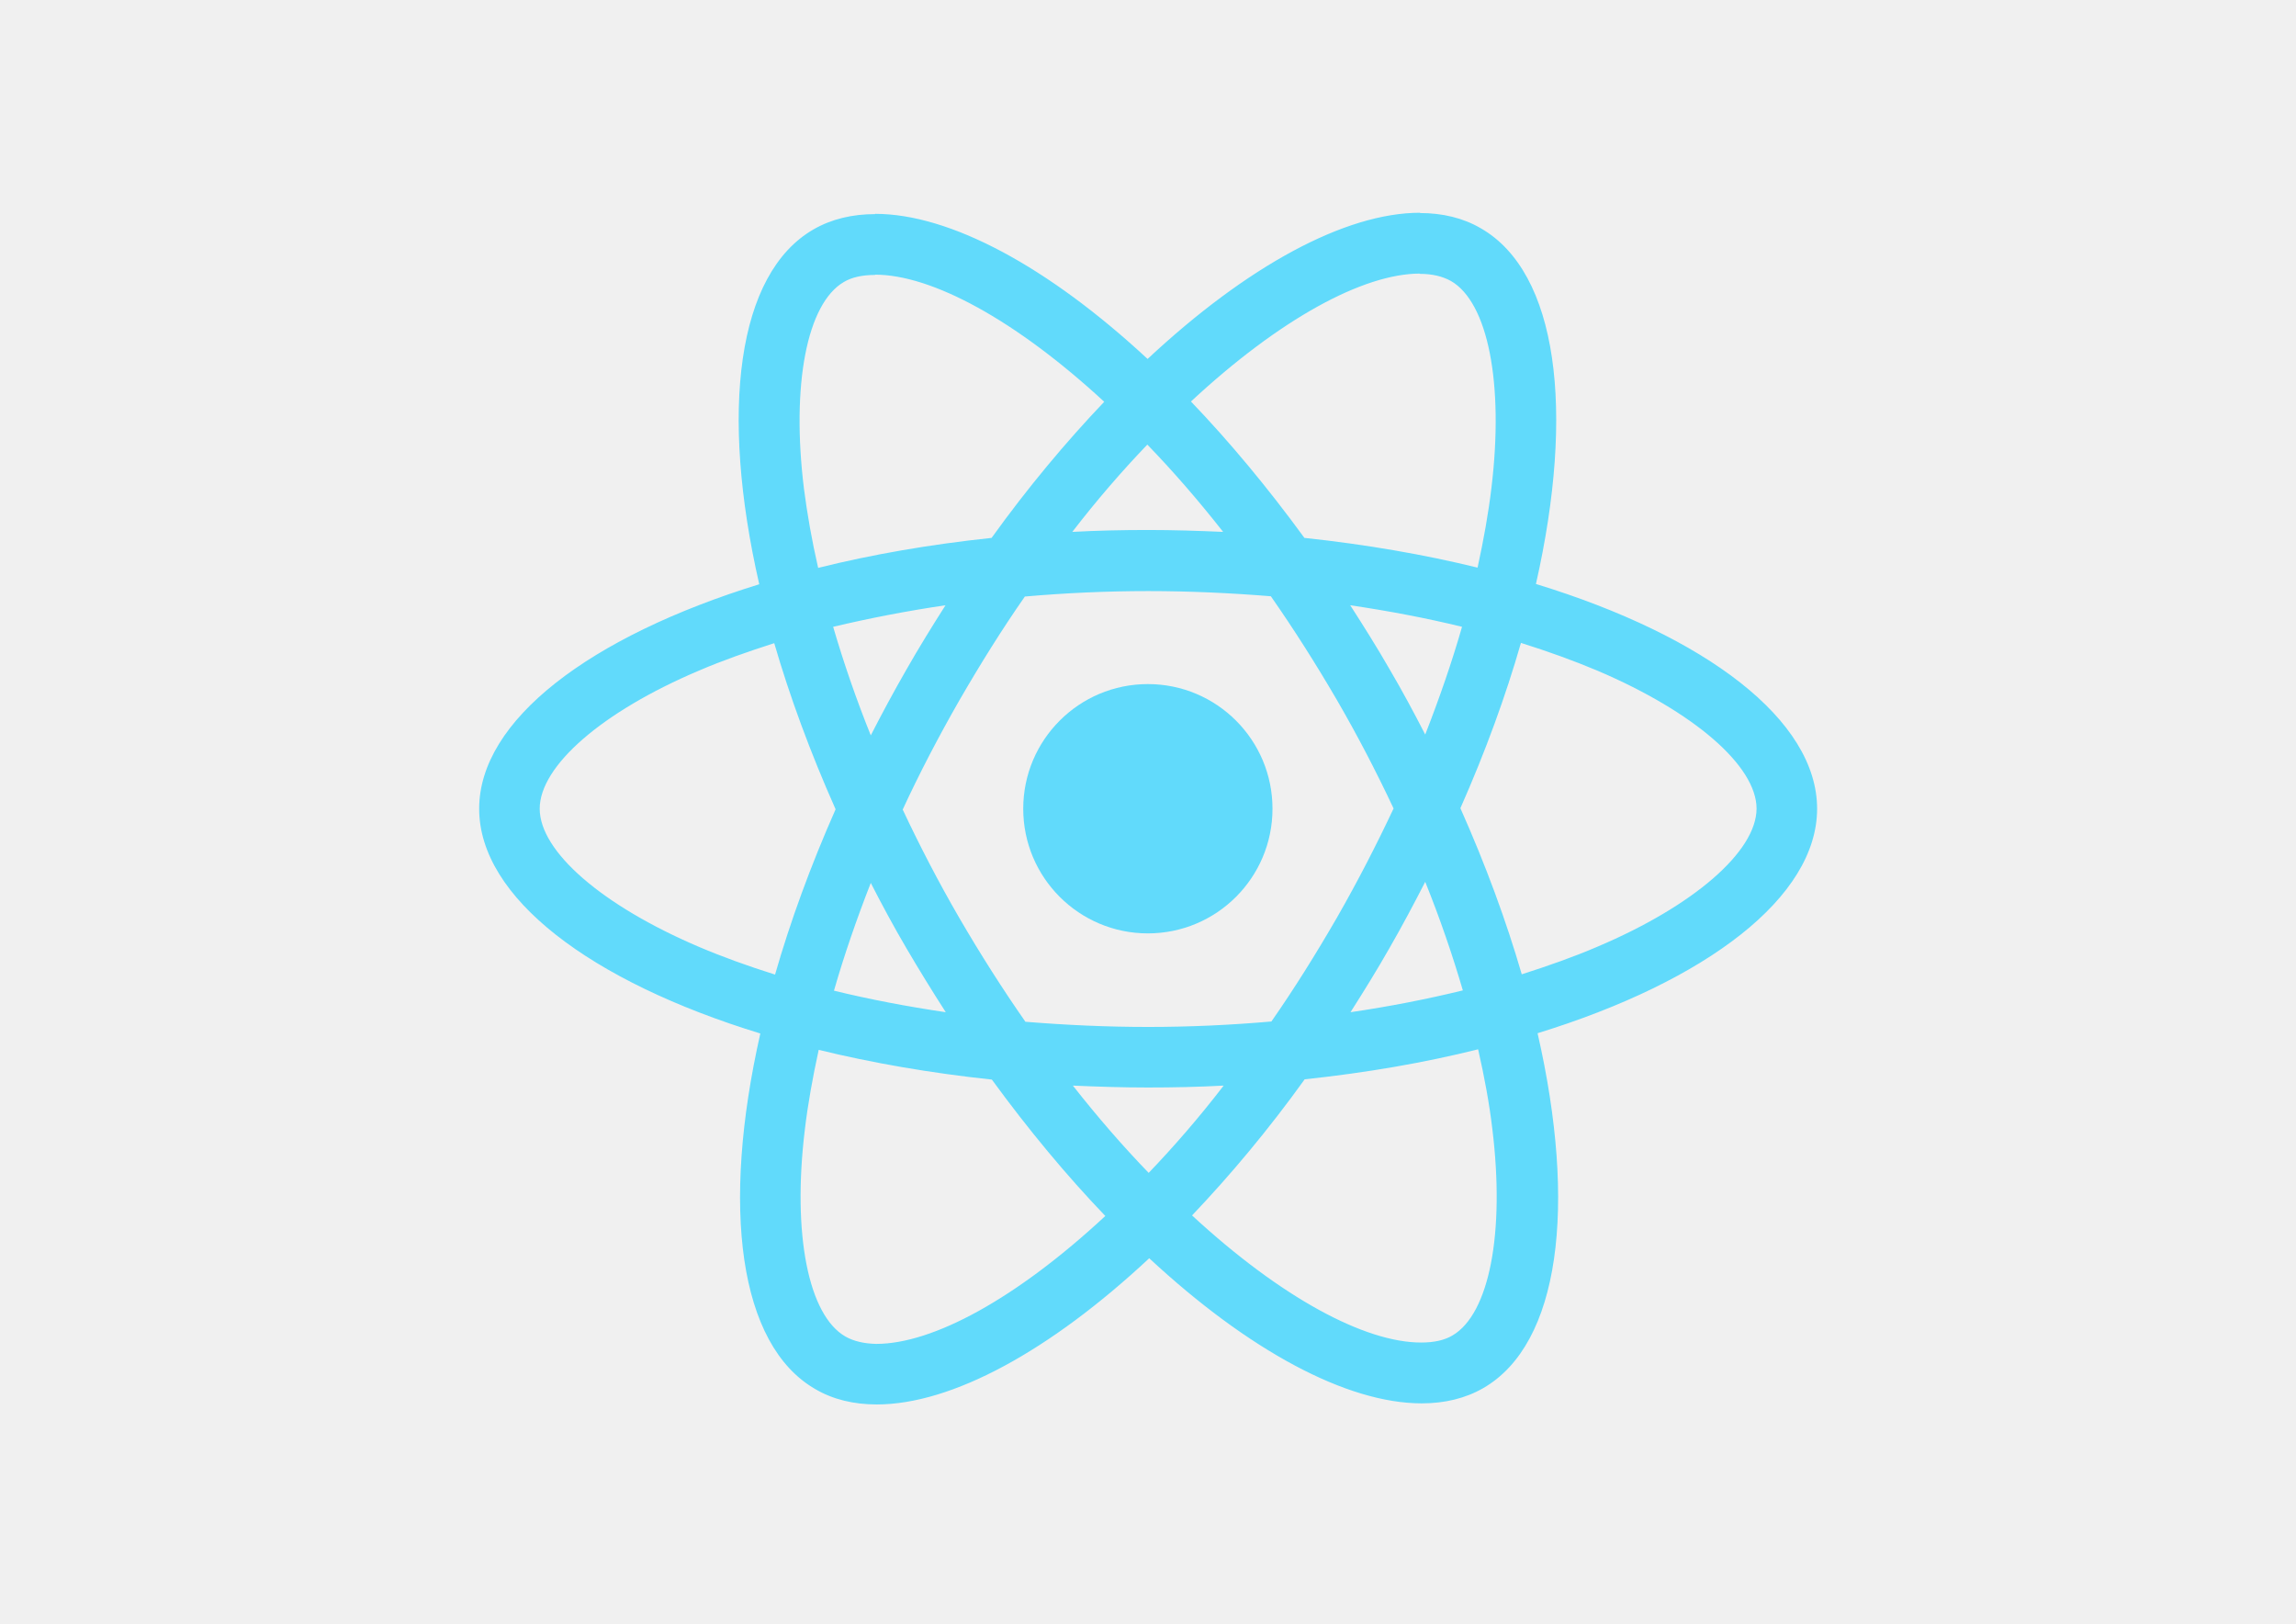
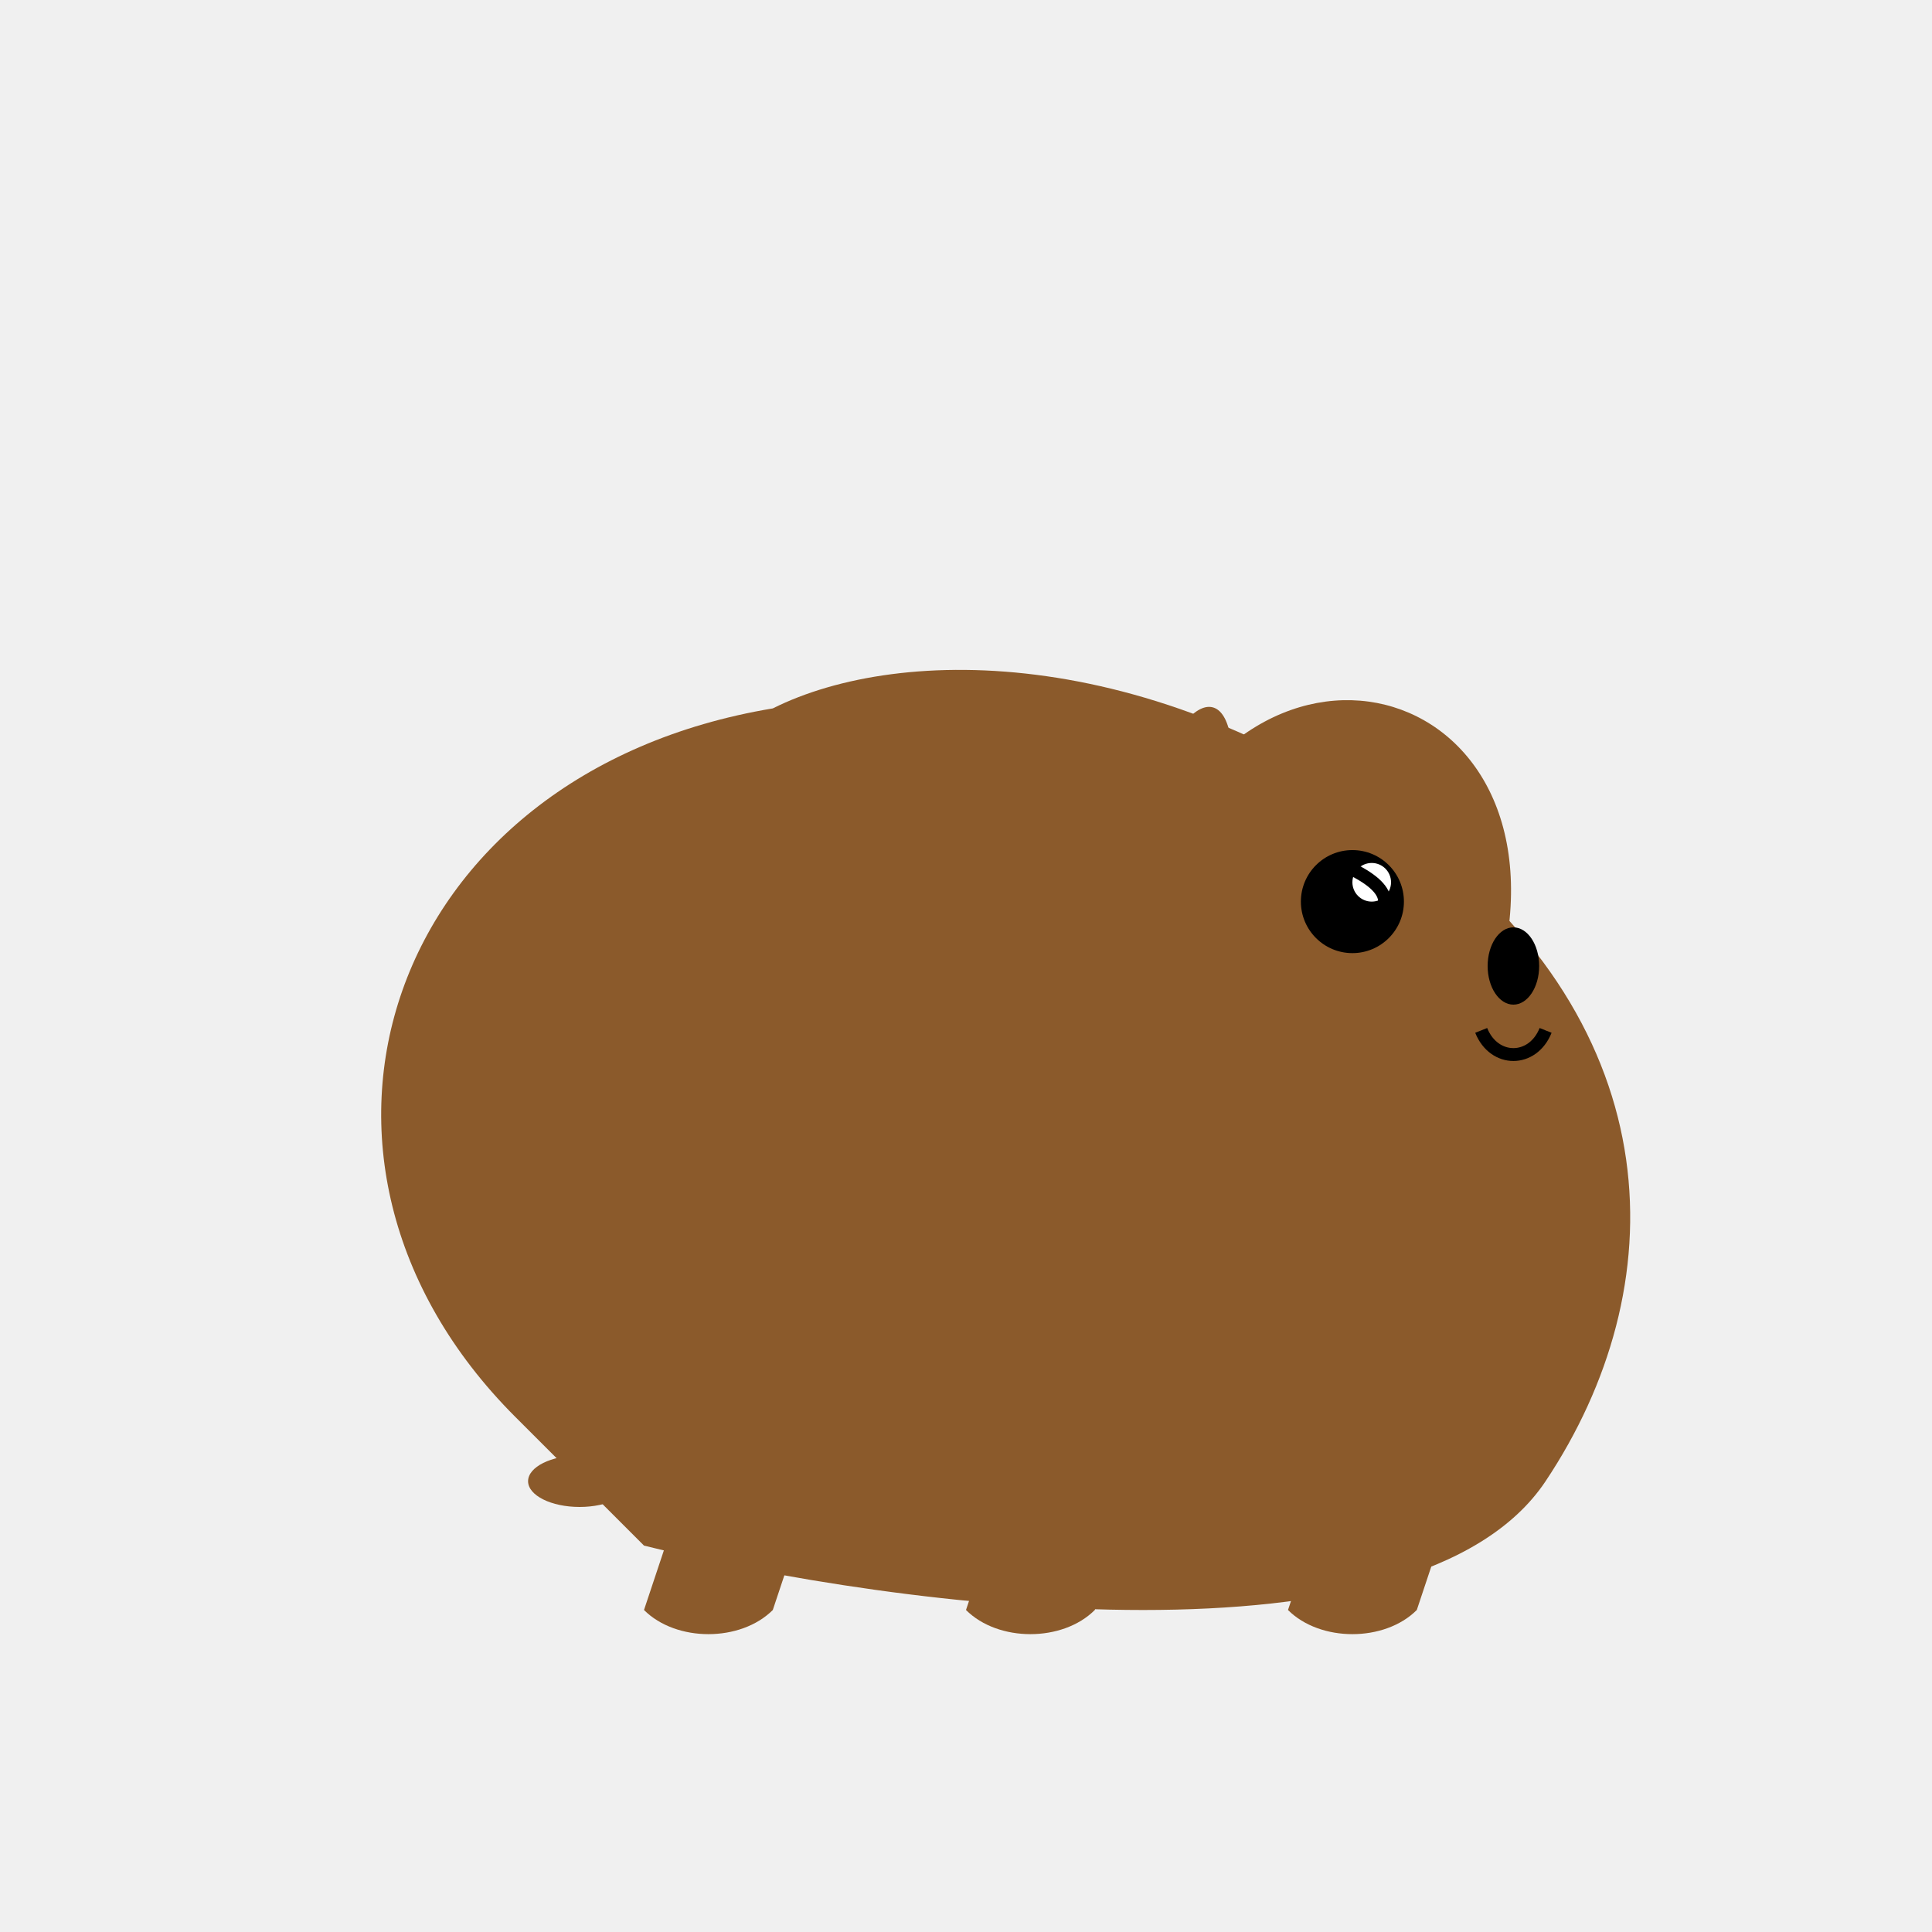
- <svg xmlns="http://www.w3.org/2000/svg" viewBox="0 0 841.9 595.3">
-   <g fill="#61DAFB">
-     <path d="M666.3 296.5c0-32.5-40.7-63.3-103.1-82.4 14.4-63.6 8-114.2-20.2-130.4-6.5-3.8-14.1-5.6-22.4-5.6v22.3c4.6 0 8.3.9 11.4 2.6 13.6 7.8 19.5 37.5 14.9 75.7-1.1 9.4-2.9 19.3-5.1 29.4-19.6-4.8-41-8.5-63.5-10.9-13.5-18.5-27.5-35.3-41.6-50 32.6-30.3 63.2-46.9 84-46.9V78c-27.5 0-63.5 19.6-99.9 53.6-36.4-33.8-72.4-53.2-99.9-53.2v22.3c20.7 0 51.4 16.5 84 46.6-14 14.7-28 31.4-41.3 49.9-22.6 2.4-44 6.1-63.6 11-2.3-10-4-19.7-5.2-29-4.7-38.2 1.1-67.9 14.6-75.8 3-1.8 6.9-2.6 11.5-2.6V78.5c-8.4 0-16 1.8-22.6 5.6-28.1 16.2-34.4 66.7-19.9 130.1-62.2 19.2-102.7 49.9-102.7 82.3 0 32.5 40.7 63.3 103.1 82.4-14.4 63.6-8 114.2 20.2 130.4 6.5 3.8 14.1 5.6 22.5 5.6 27.5 0 63.5-19.6 99.9-53.6 36.4 33.8 72.4 53.2 99.9 53.2 8.4 0 16-1.8 22.6-5.6 28.1-16.2 34.4-66.7 19.9-130.1 62-19.1 102.5-49.9 102.5-82.3zm-130.2-66.7c-3.7 12.9-8.3 26.2-13.5 39.5-4.1-8-8.4-16-13.1-24-4.6-8-9.5-15.8-14.4-23.4 14.2 2.1 27.9 4.7 41 7.9zm-45.8 106.5c-7.8 13.5-15.8 26.3-24.1 38.2-14.9 1.3-30 2-45.2 2-15.1 0-30.2-.7-45-1.9-8.3-11.9-16.4-24.6-24.2-38-7.6-13.1-14.5-26.4-20.8-39.8 6.2-13.4 13.2-26.8 20.7-39.9 7.8-13.5 15.8-26.3 24.1-38.2 14.9-1.3 30-2 45.2-2 15.1 0 30.2.7 45 1.9 8.3 11.9 16.4 24.6 24.2 38 7.6 13.1 14.5 26.4 20.8 39.8-6.3 13.4-13.2 26.8-20.7 39.9zm32.3-13c5.4 13.4 10 26.8 13.8 39.8-13.1 3.2-26.9 5.9-41.2 8 4.9-7.7 9.8-15.6 14.4-23.7 4.6-8 8.9-16.1 13-24.1zM421.2 430c-9.3-9.6-18.6-20.3-27.8-32 9 .4 18.2.7 27.5.7 9.4 0 18.7-.2 27.8-.7-9 11.7-18.3 22.4-27.5 32zm-74.4-58.9c-14.2-2.1-27.9-4.7-41-7.9 3.7-12.9 8.3-26.2 13.5-39.5 4.1 8 8.4 16 13.1 24 4.7 8 9.5 15.8 14.4 23.4zM420.7 163c9.3 9.6 18.6 20.3 27.8 32-9-.4-18.2-.7-27.5-.7-9.4 0-18.7.2-27.8.7 9-11.7 18.3-22.4 27.5-32zm-74 58.9c-4.9 7.7-9.8 15.6-14.4 23.7-4.6 8-8.9 16-13 24-5.4-13.4-10-26.8-13.8-39.8 13.1-3.1 26.9-5.8 41.2-7.9zm-90.5 125.2c-35.4-15.1-58.3-34.9-58.3-50.6 0-15.7 22.9-35.6 58.3-50.6 8.6-3.7 18-7 27.7-10.1 5.7 19.6 13.2 40 22.5 60.9-9.2 20.8-16.6 41.1-22.2 60.6-9.9-3.1-19.3-6.5-28-10.2zM310 490c-13.6-7.8-19.5-37.5-14.9-75.7 1.1-9.4 2.9-19.3 5.1-29.4 19.6 4.8 41 8.5 63.5 10.9 13.5 18.5 27.5 35.3 41.6 50-32.6 30.3-63.2 46.9-84 46.9-4.5-.1-8.3-1-11.3-2.7zm237.2-76.2c4.7 38.2-1.1 67.9-14.6 75.8-3 1.8-6.9 2.6-11.5 2.6-20.7 0-51.4-16.5-84-46.6 14-14.7 28-31.4 41.3-49.9 22.6-2.4 44-6.1 63.6-11 2.3 10.1 4.1 19.8 5.2 29.1zm38.5-66.7c-8.6 3.7-18 7-27.7 10.1-5.7-19.6-13.2-40-22.5-60.9 9.2-20.8 16.6-41.1 22.2-60.6 9.9 3.1 19.3 6.5 28.1 10.2 35.4 15.1 58.3 34.9 58.3 50.6-.1 15.7-23 35.6-58.4 50.6zM320.8 78.4z" />
-     <circle cx="420.9" cy="296.5" r="45.7" />
-     <path d="M520.5 78.1z" />
-   </g>
+ <svg xmlns="http://www.w3.org/2000/svg" viewBox="0 0 300 300" width="300" height="300">
+   <path d="M80 220 C40 180, 60 120, 120 110 C140 100, 180 100, 220 130 C260 160, 260 200, 240 230 C220 260, 140 250, 100 240 Z" fill="#8B5A2B" />
+   <path d="M180 130 C200 90, 250 110, 230 160 C210 180, 190 160, 180 130" fill="#8B5A2B" />
+   <circle cx="210" cy="140" r="8" fill="#000" />
+   <circle cx="213" cy="137" r="3" fill="#FFF" />
+   <ellipse cx="235" cy="150" rx="4" ry="6" fill="#000" />
+   <path d="M230 160 C232 165, 238 165, 240 160" stroke="#000" stroke-width="2" fill="none" />
+   <path d="M200 120 C205 105, 215 105, 210 130" fill="#8B5A2B" />
+   <path d="M180 120 C185 105, 195 105, 190 130" fill="#8B5A2B" />
+   <path d="M110 220 L100 250 C105 255, 115 255, 120 250 L130 220 Z" fill="#8B5A2B" />
+   <path d="M160 220 L150 250 C155 255, 165 255, 170 250 L180 220 Z" fill="#8B5A2B" />
+   <path d="M210 220 L200 250 C205 255, 215 255, 220 250 L230 220 Z" fill="#8B5A2B" />
+   <ellipse cx="90" cy="230" rx="8" ry="4" fill="#8B5A2B" />
+   <path d="M210 135 Q220 140, 210 145" stroke="#000" stroke-width="2" fill="none" />
</svg>
